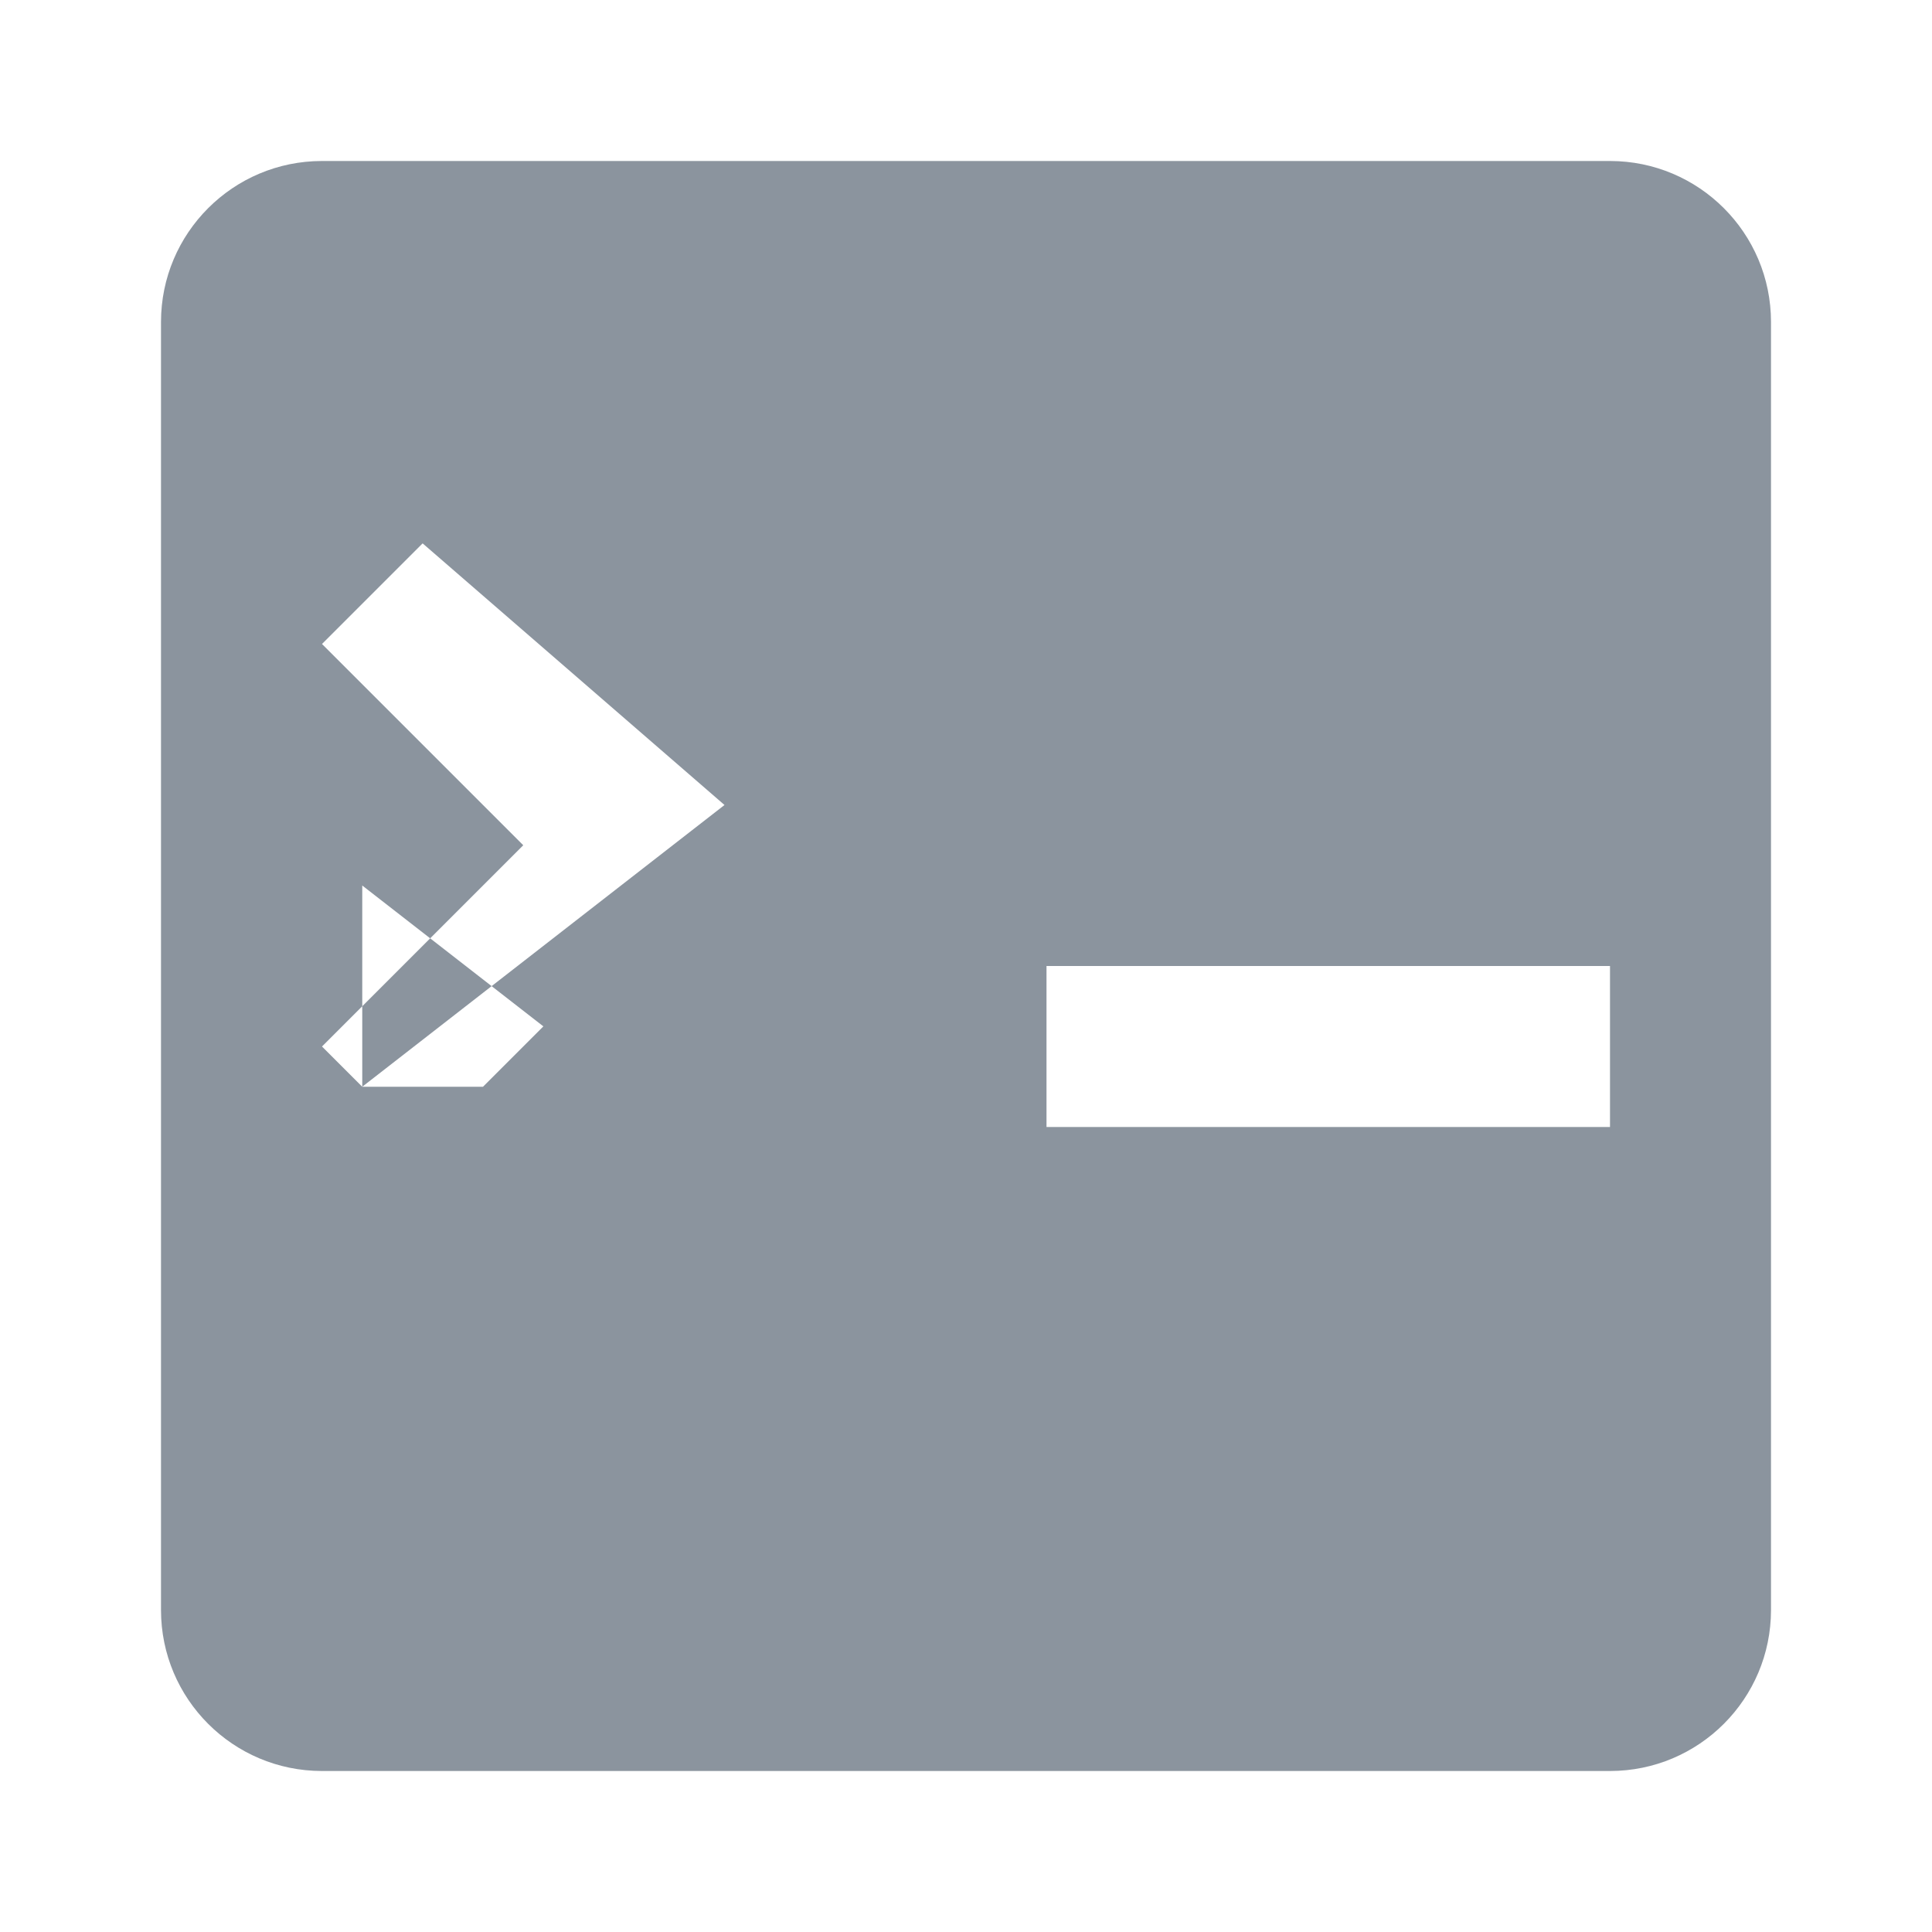
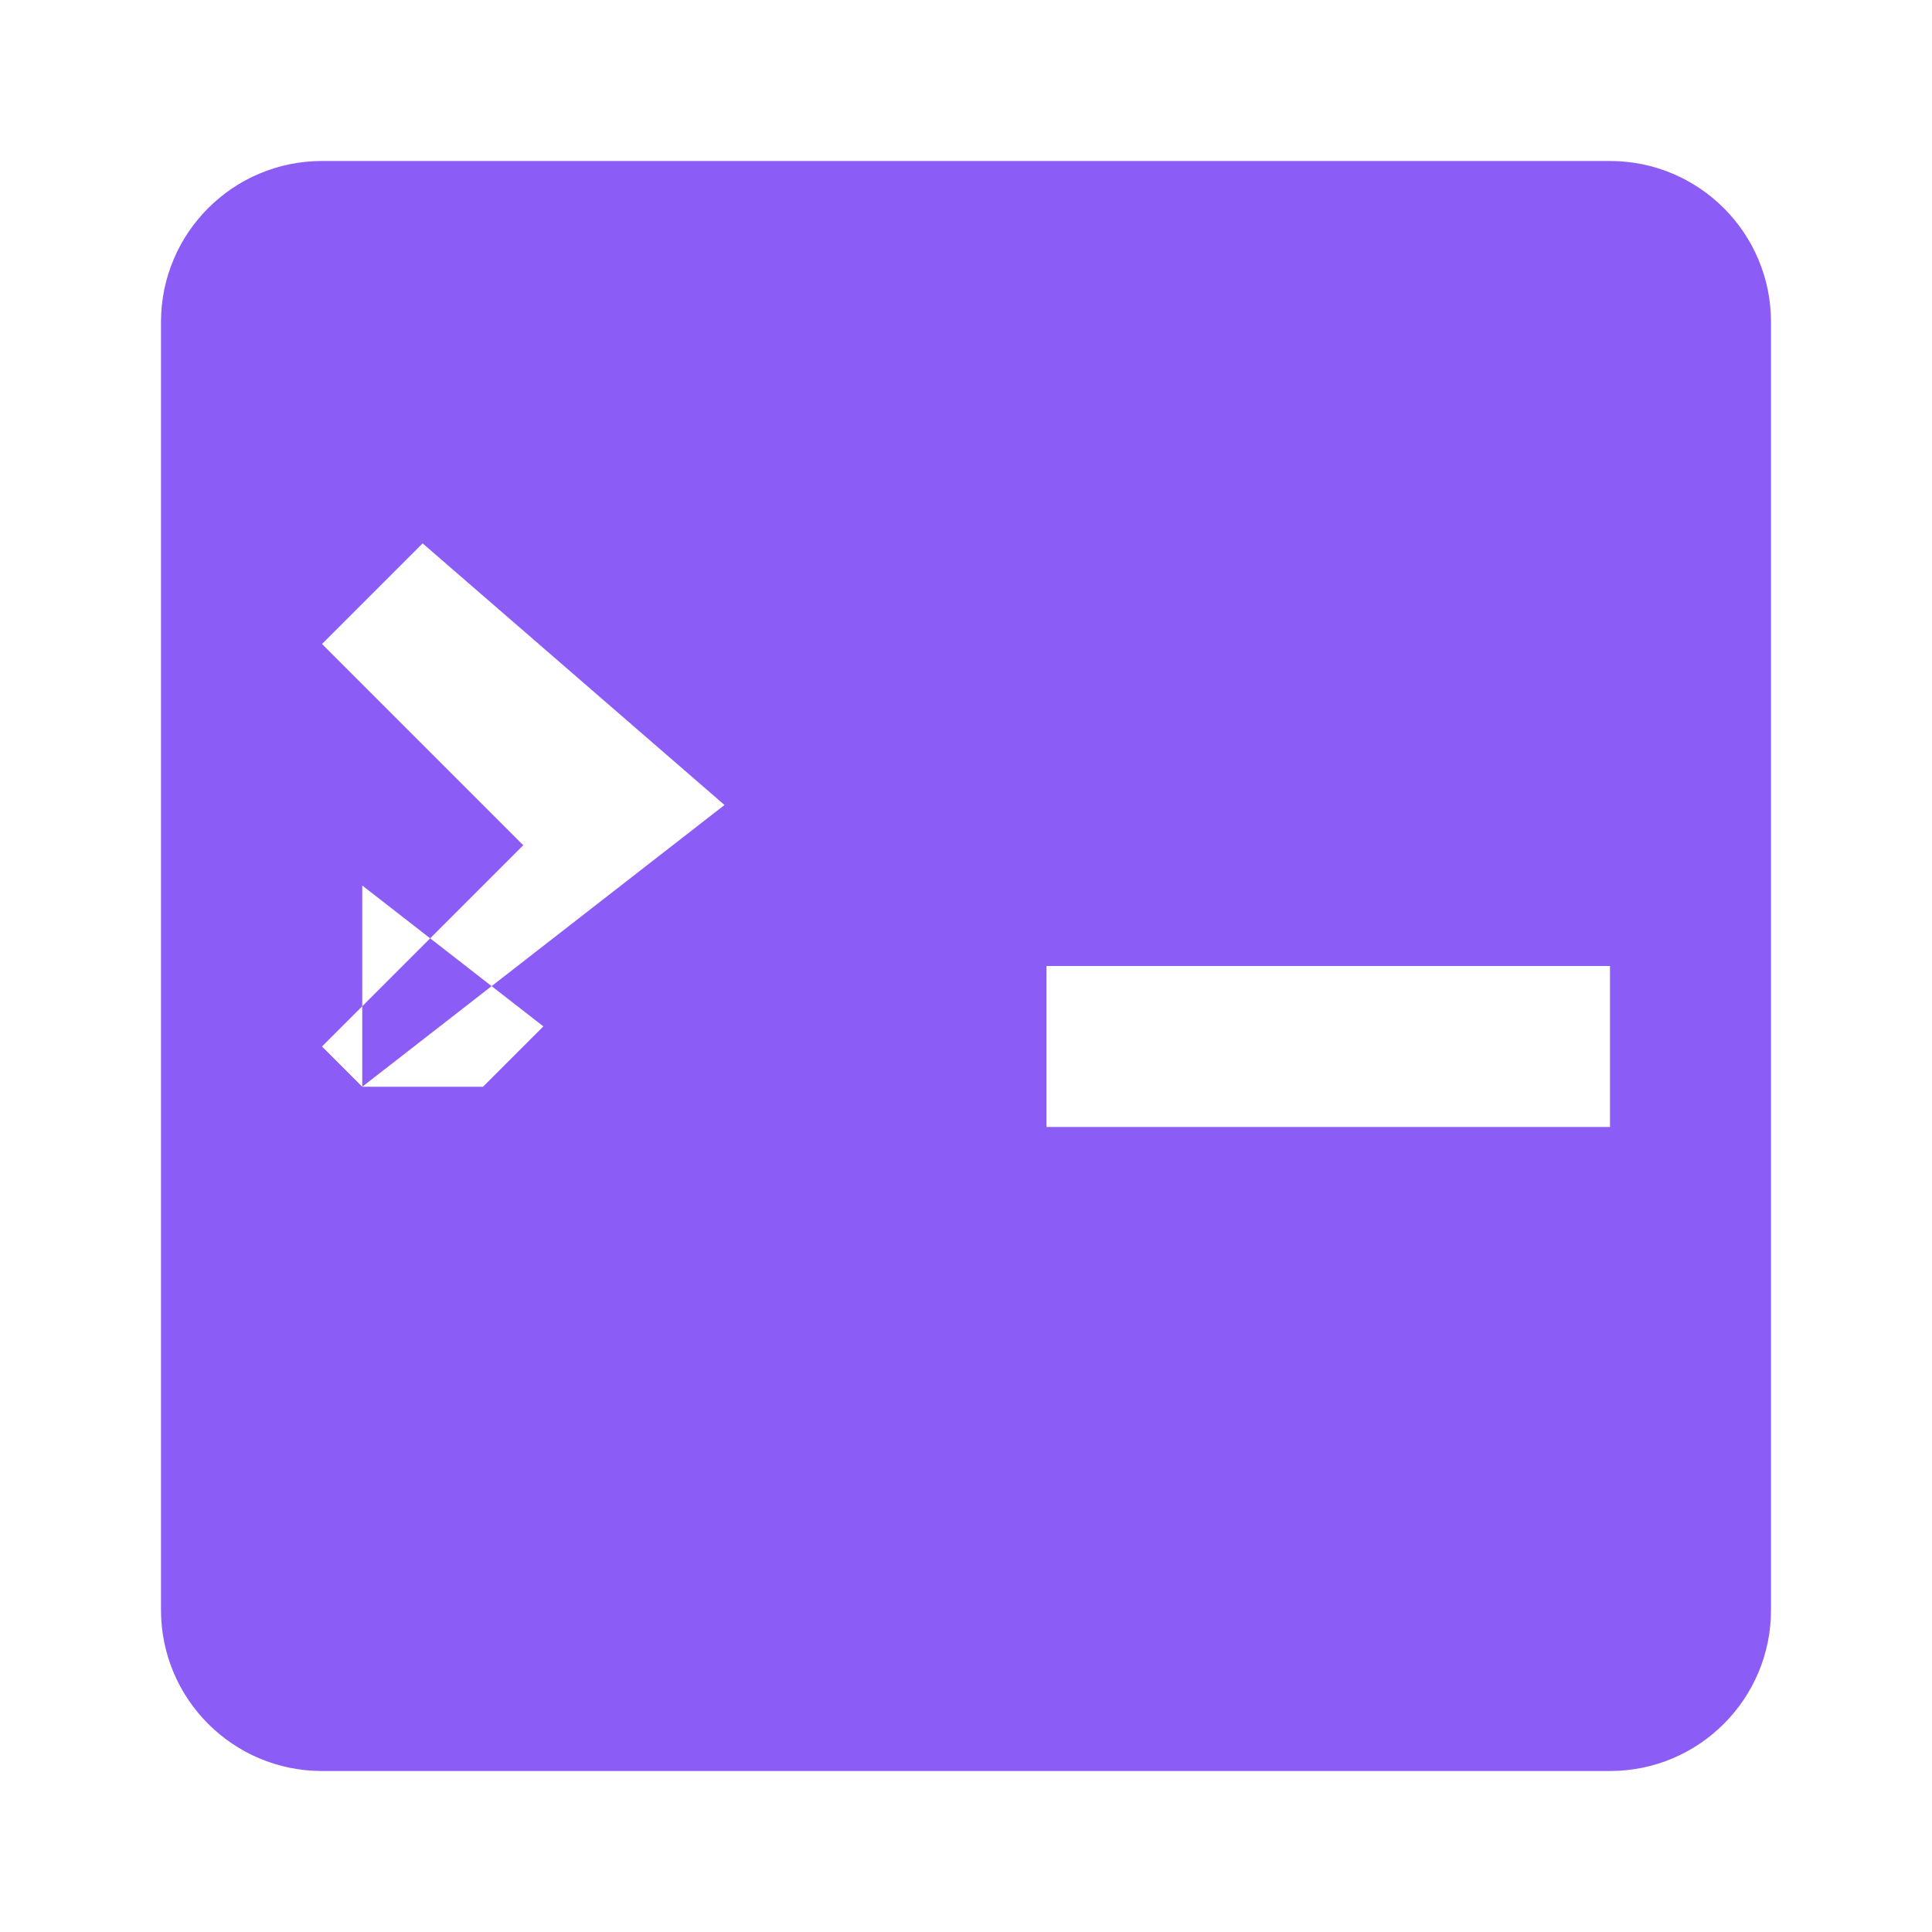
<svg xmlns="http://www.w3.org/2000/svg" viewBox="0 0 24 24" width="24" height="24">
-   <path fill="#8b949e" d="M4 2a2 2 0 0 0-2 2v16a2 2 0 0 0 2 2h16a2 2 0 0 0 2-2V4a2 2 0 0 0-2-2H4Zm4.5 9l-3.25 3.25L4 13l2.5-2.5L4 8l1.25-1.25L9 10l-4.5 3.5v2h6v-2h-6v-2.5l4.5 3.5ZM13 14v-2h7v2h-7Z" />
+   <path fill="#8b5cf6" d="M4 2a2 2 0 0 0-2 2v16a2 2 0 0 0 2 2h16a2 2 0 0 0 2-2V4a2 2 0 0 0-2-2H4Zm4.5 9l-3.25 3.25L4 13l2.5-2.5L4 8l1.25-1.25L9 10l-4.5 3.5v2h6v-2h-6v-2.5l4.5 3.5ZM13 14v-2h7v2h-7Z" />
</svg>
